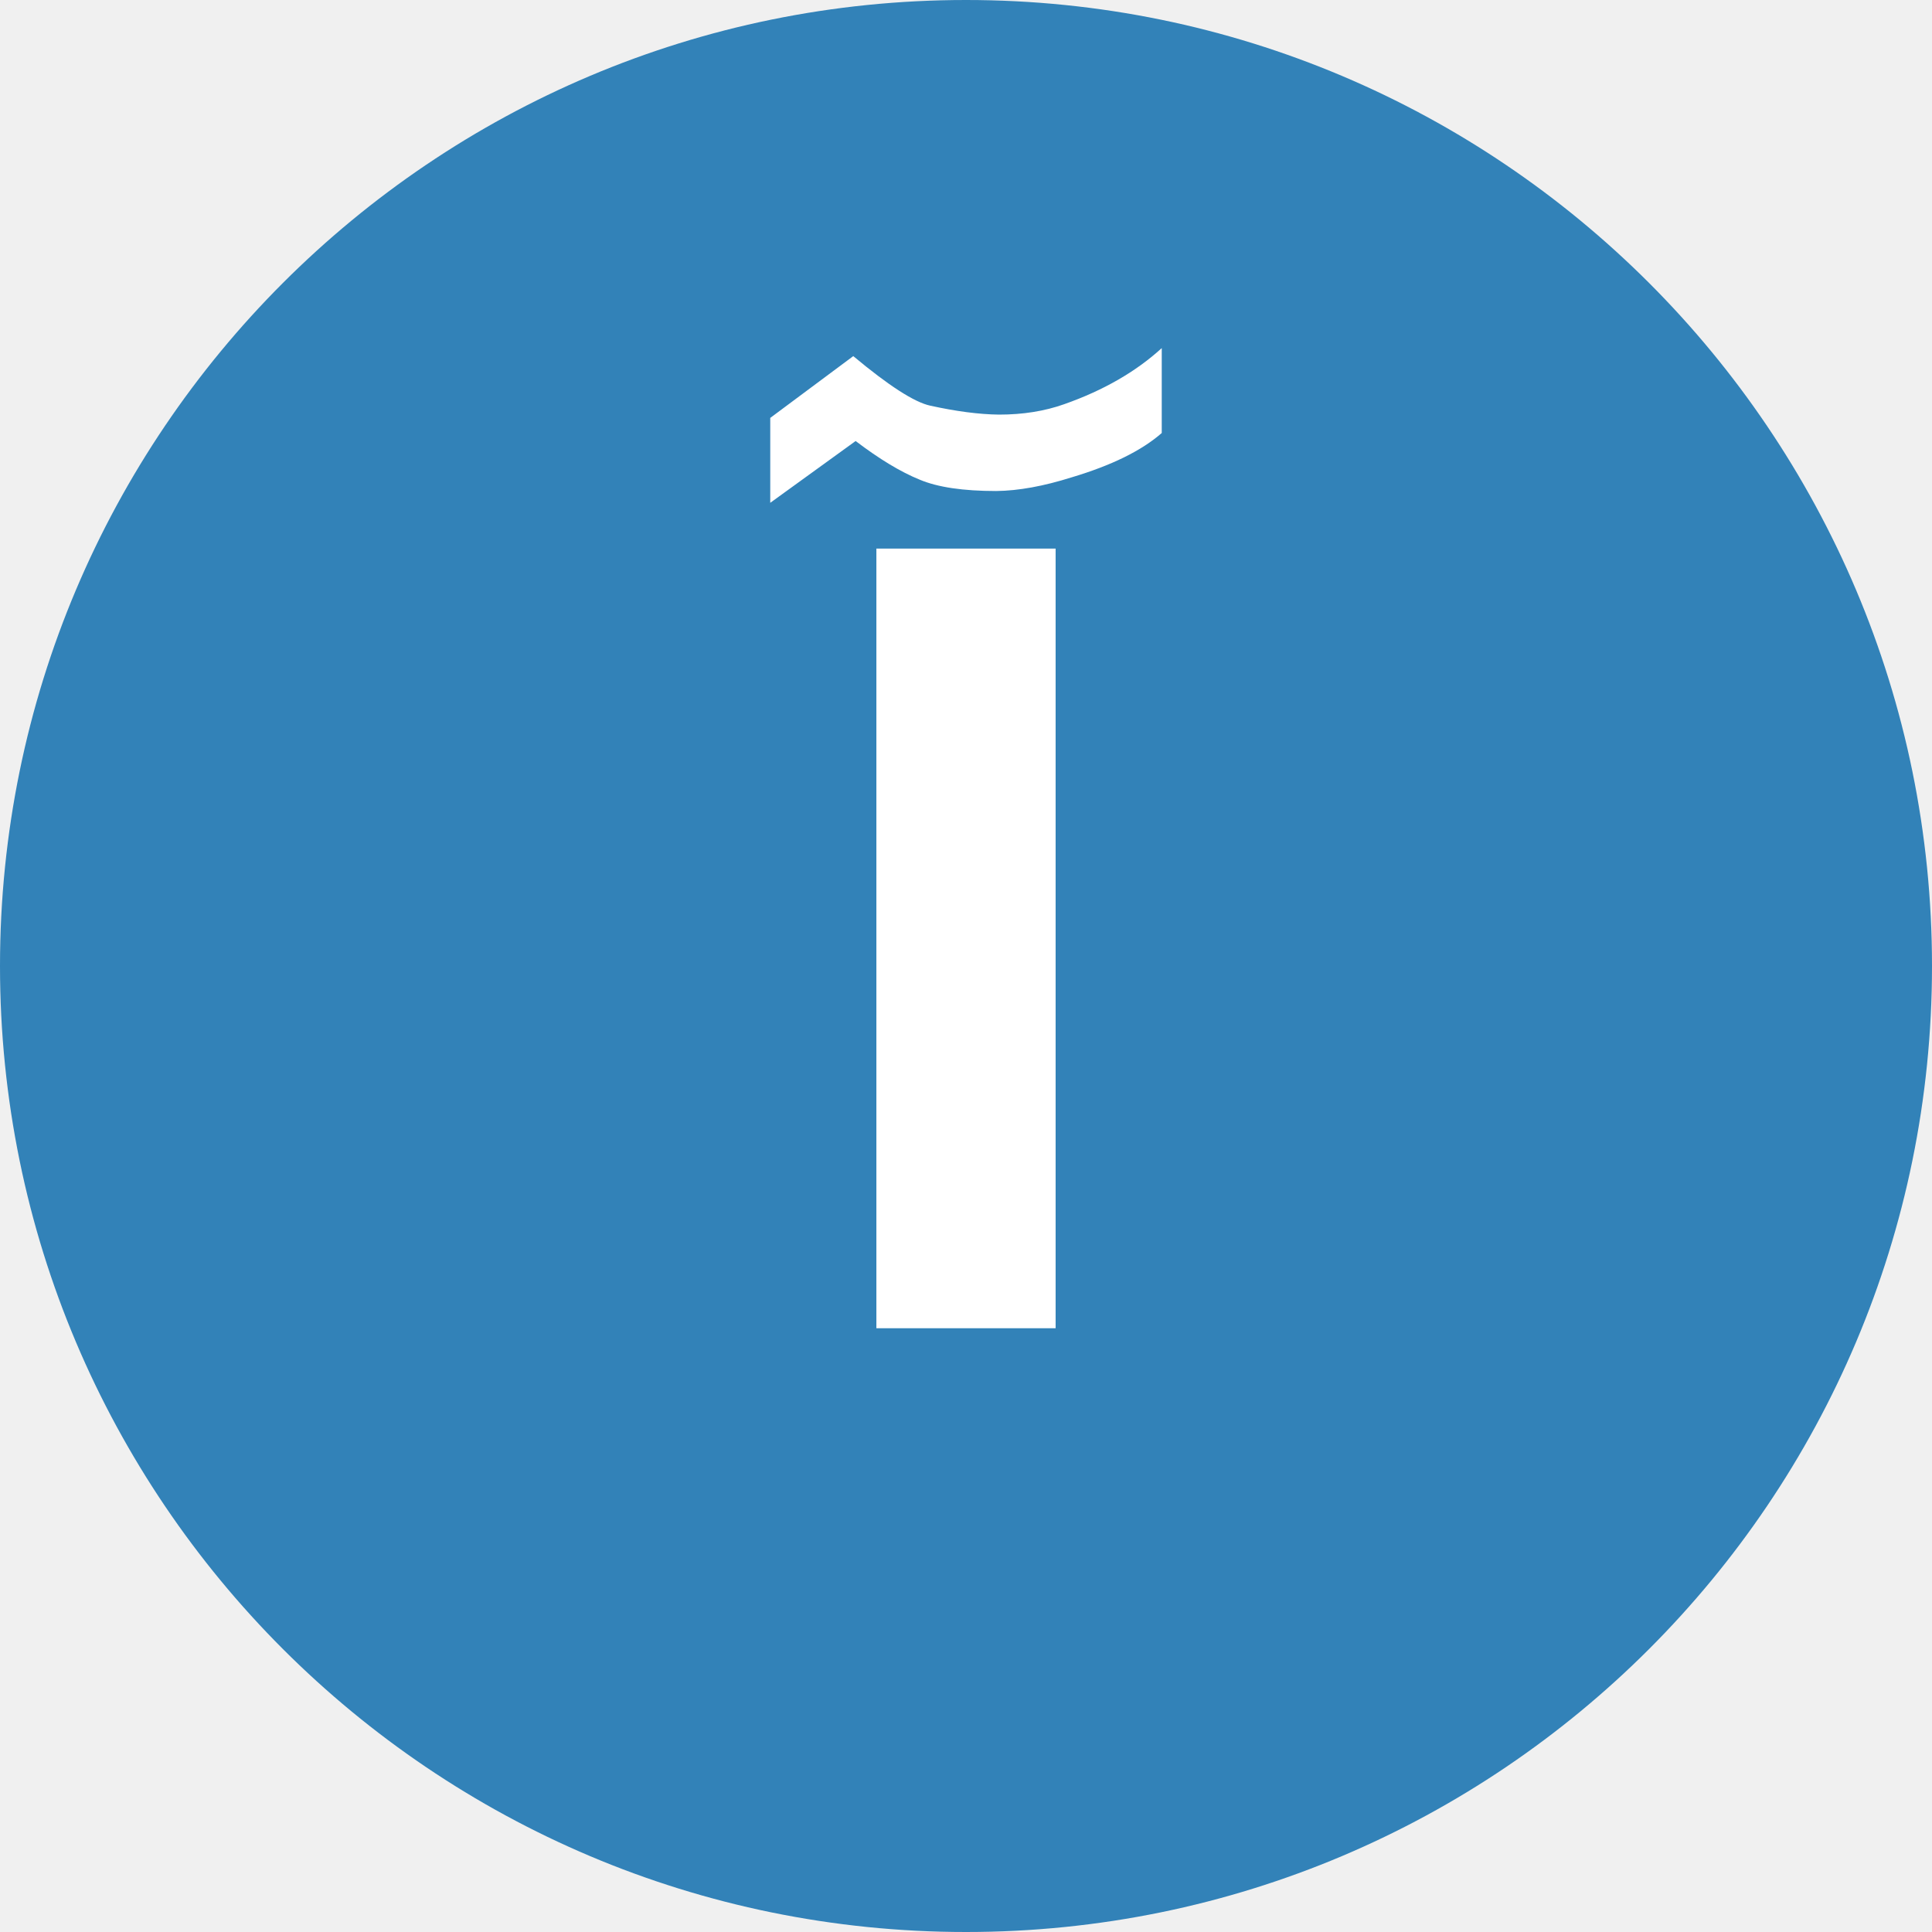
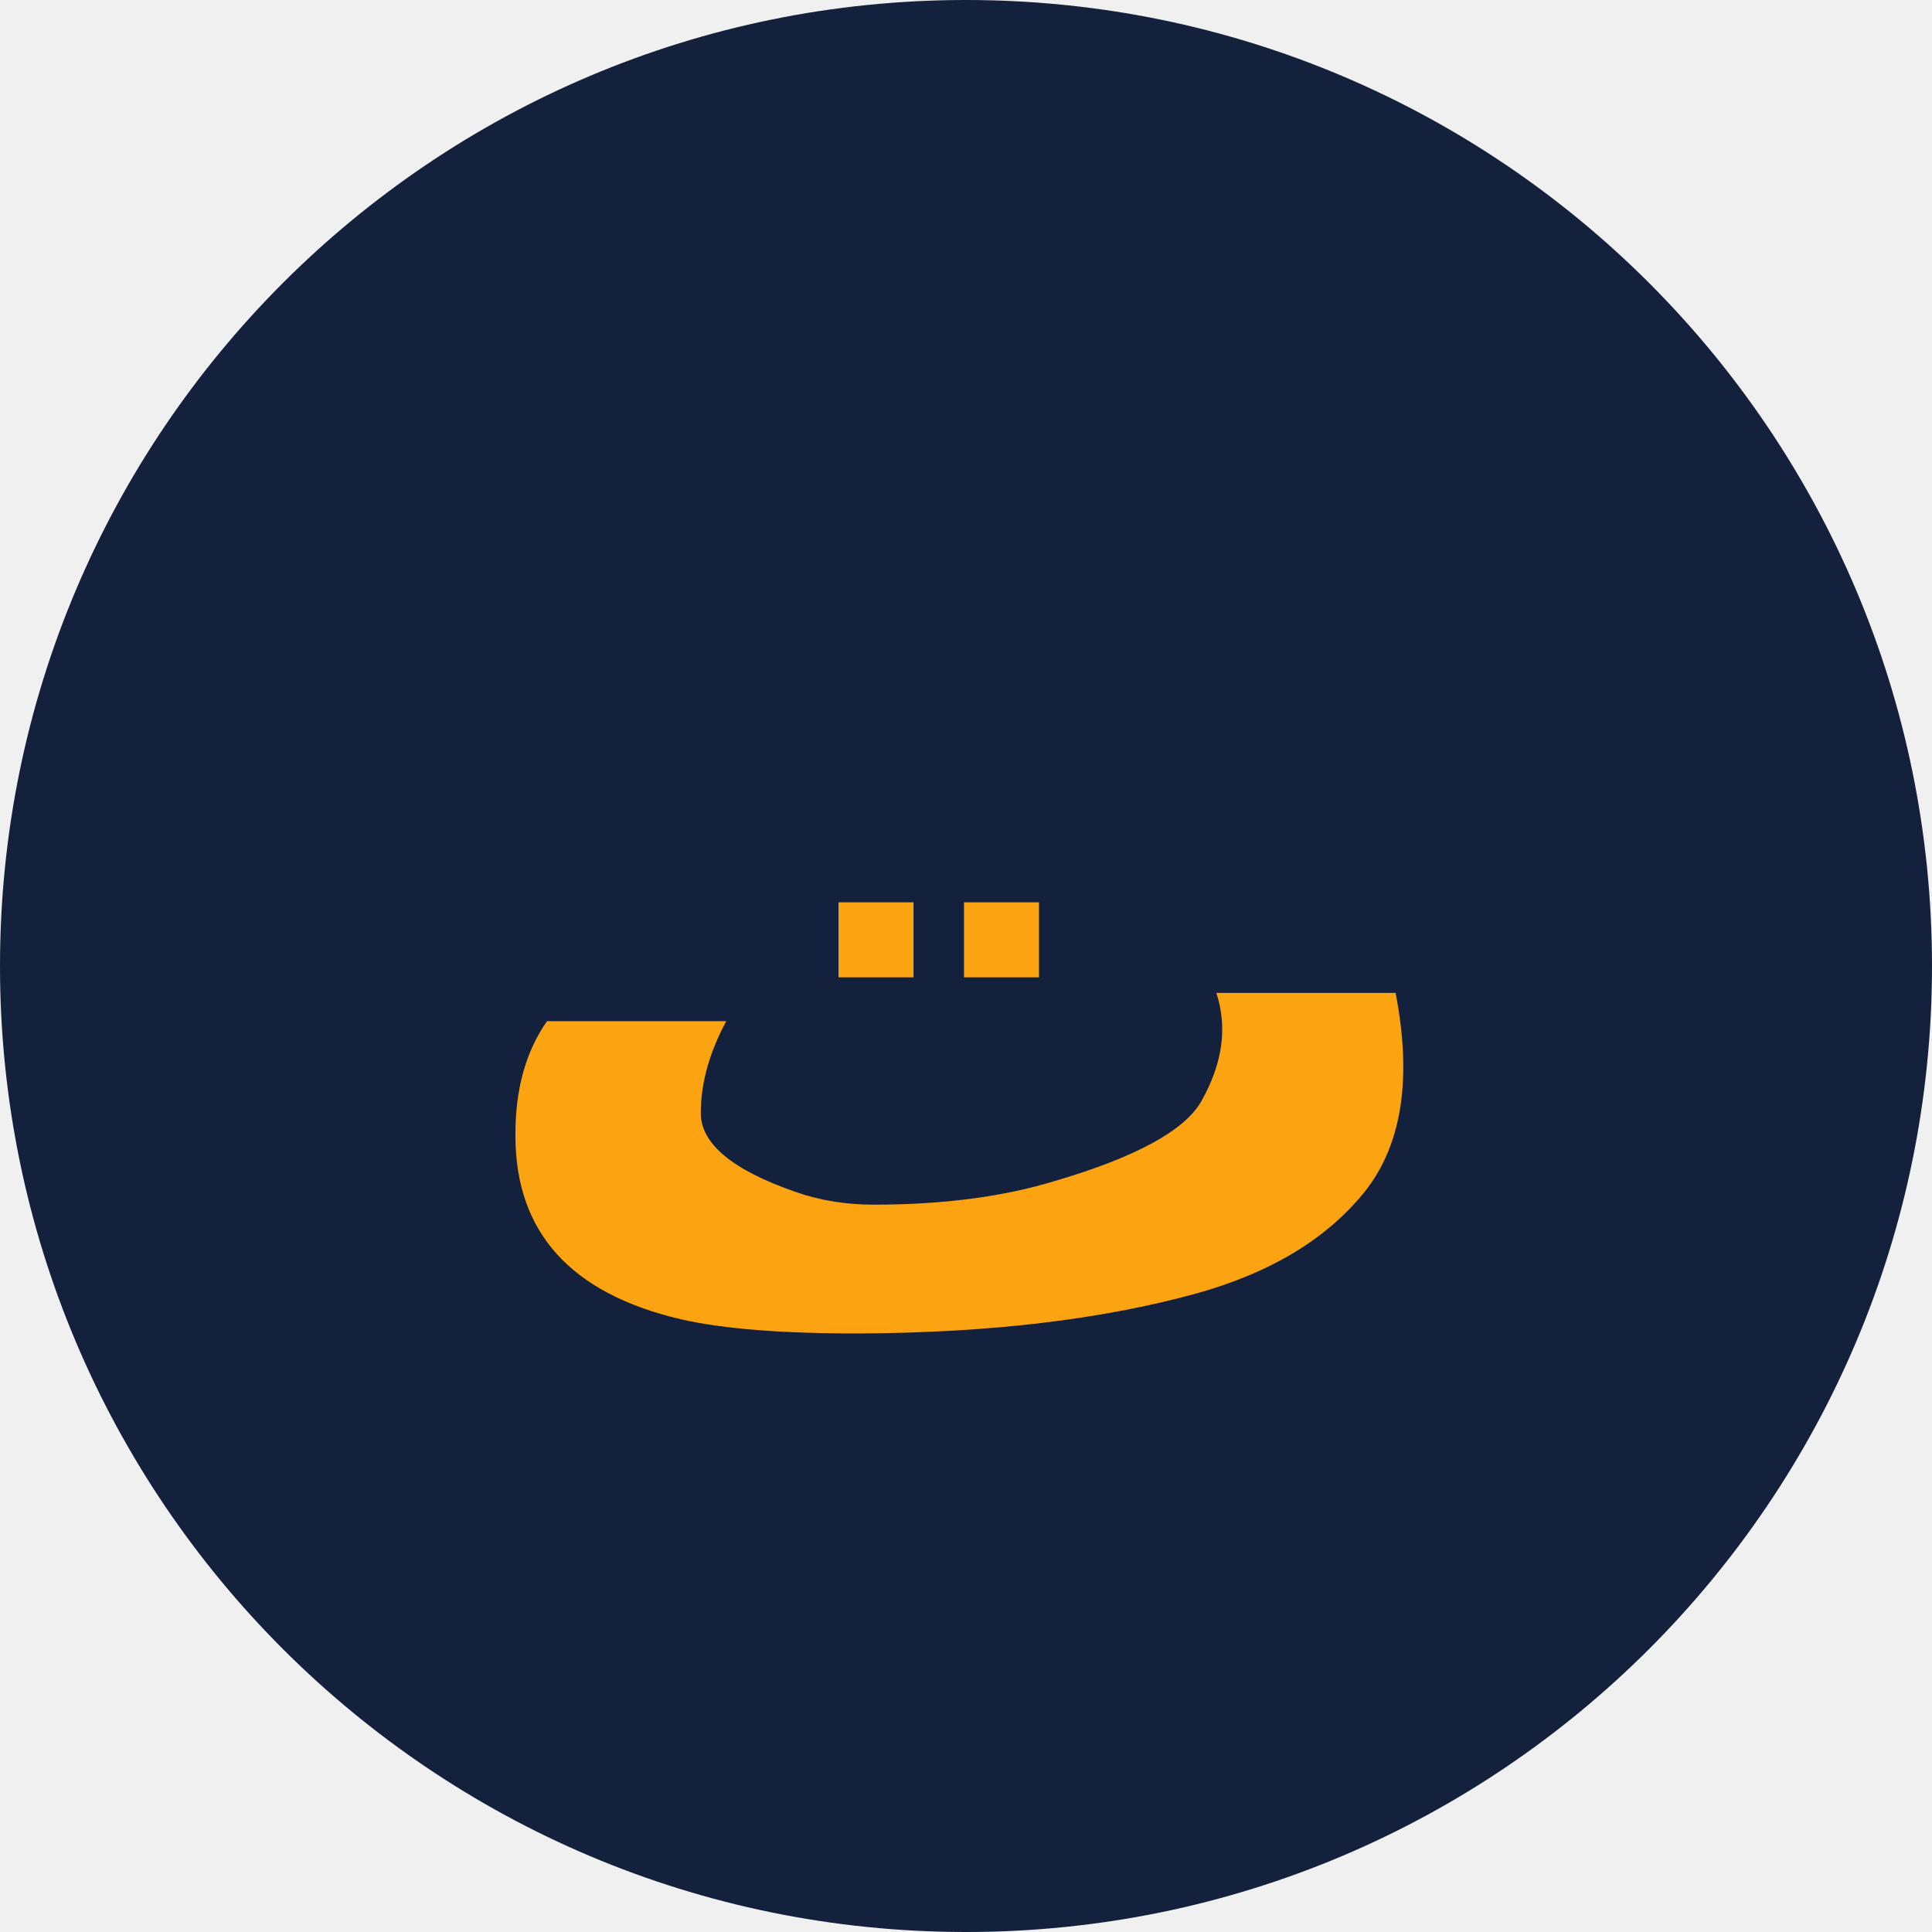
<svg xmlns="http://www.w3.org/2000/svg" viewBox="0 0 64 64">
-   <circle cx="32" cy="32" r="32" fill="#3282B8" />
-   <text x="32" y="44" font-family="Vazirmatn, Tahoma, sans-serif" font-size="34" font-weight="800" fill="#FFFFFF" text-anchor="middle">آ</text>
+   <circle cx="32" cy="32" r="32" fill="#14213D" />
+   <text x="32" y="44" font-family="Tahoma, sans-serif" font-size="34" font-weight="800" fill="#FCA311" text-anchor="middle">ت</text>
</svg>
